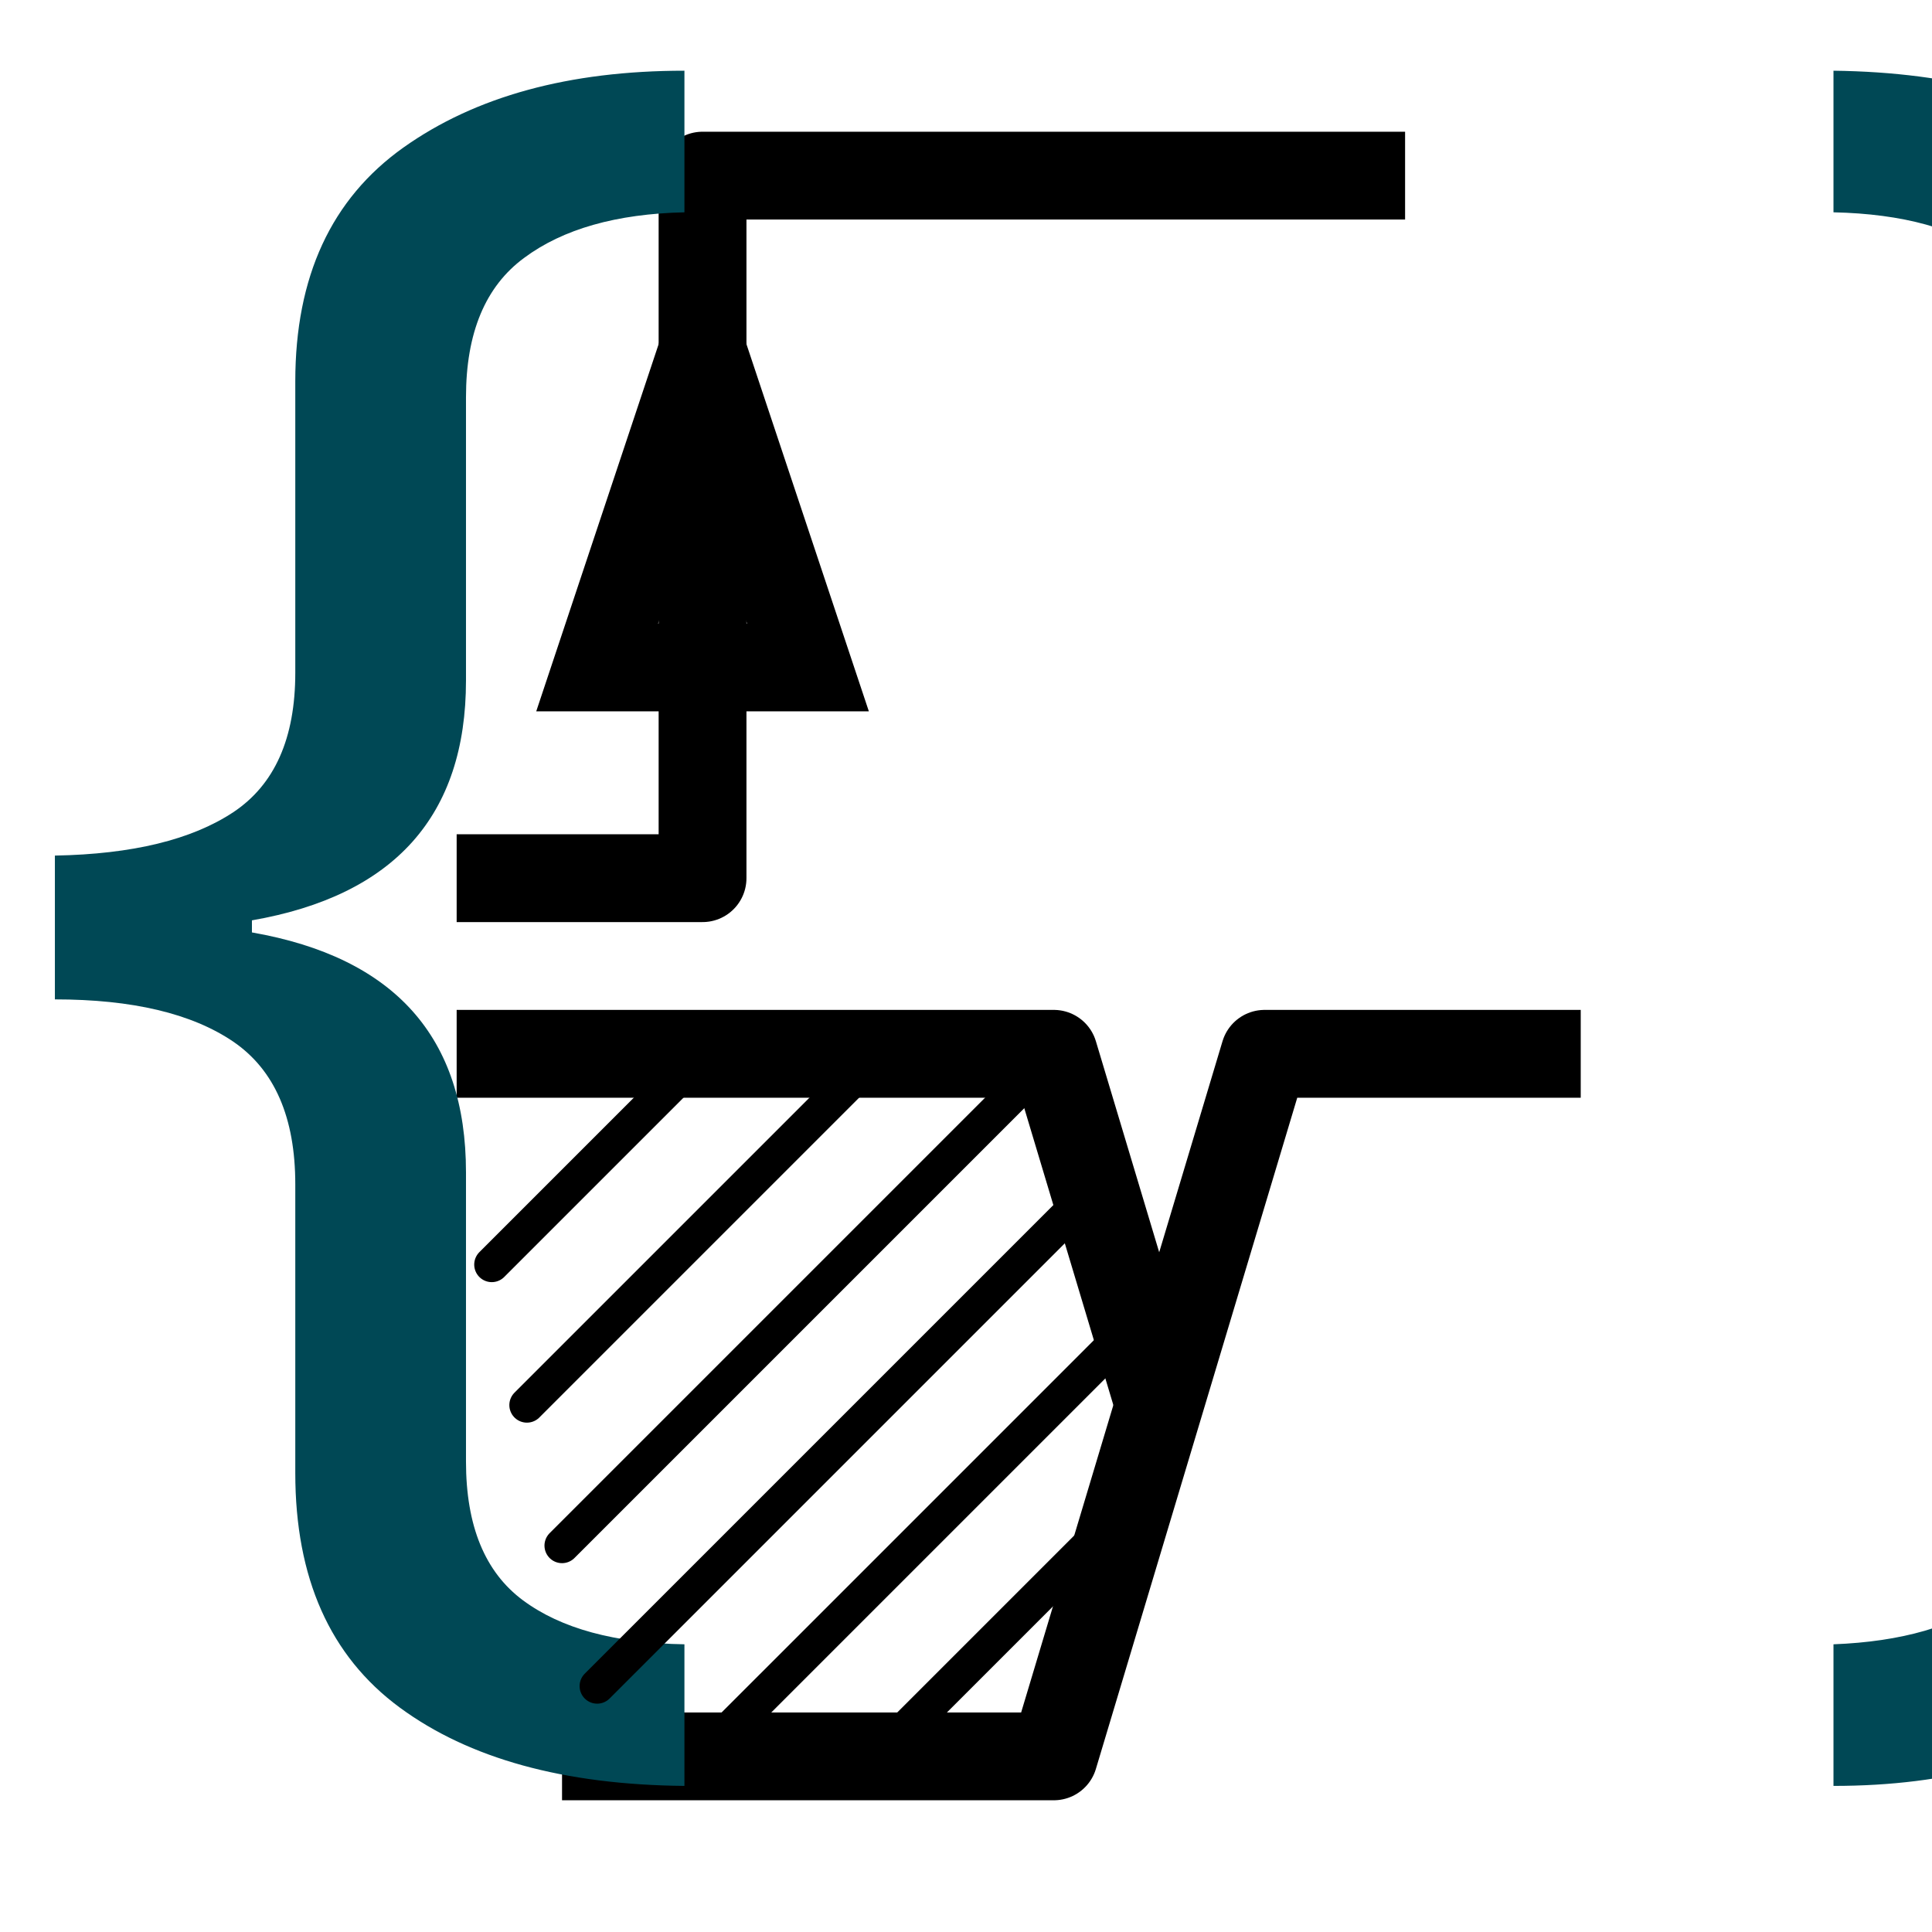
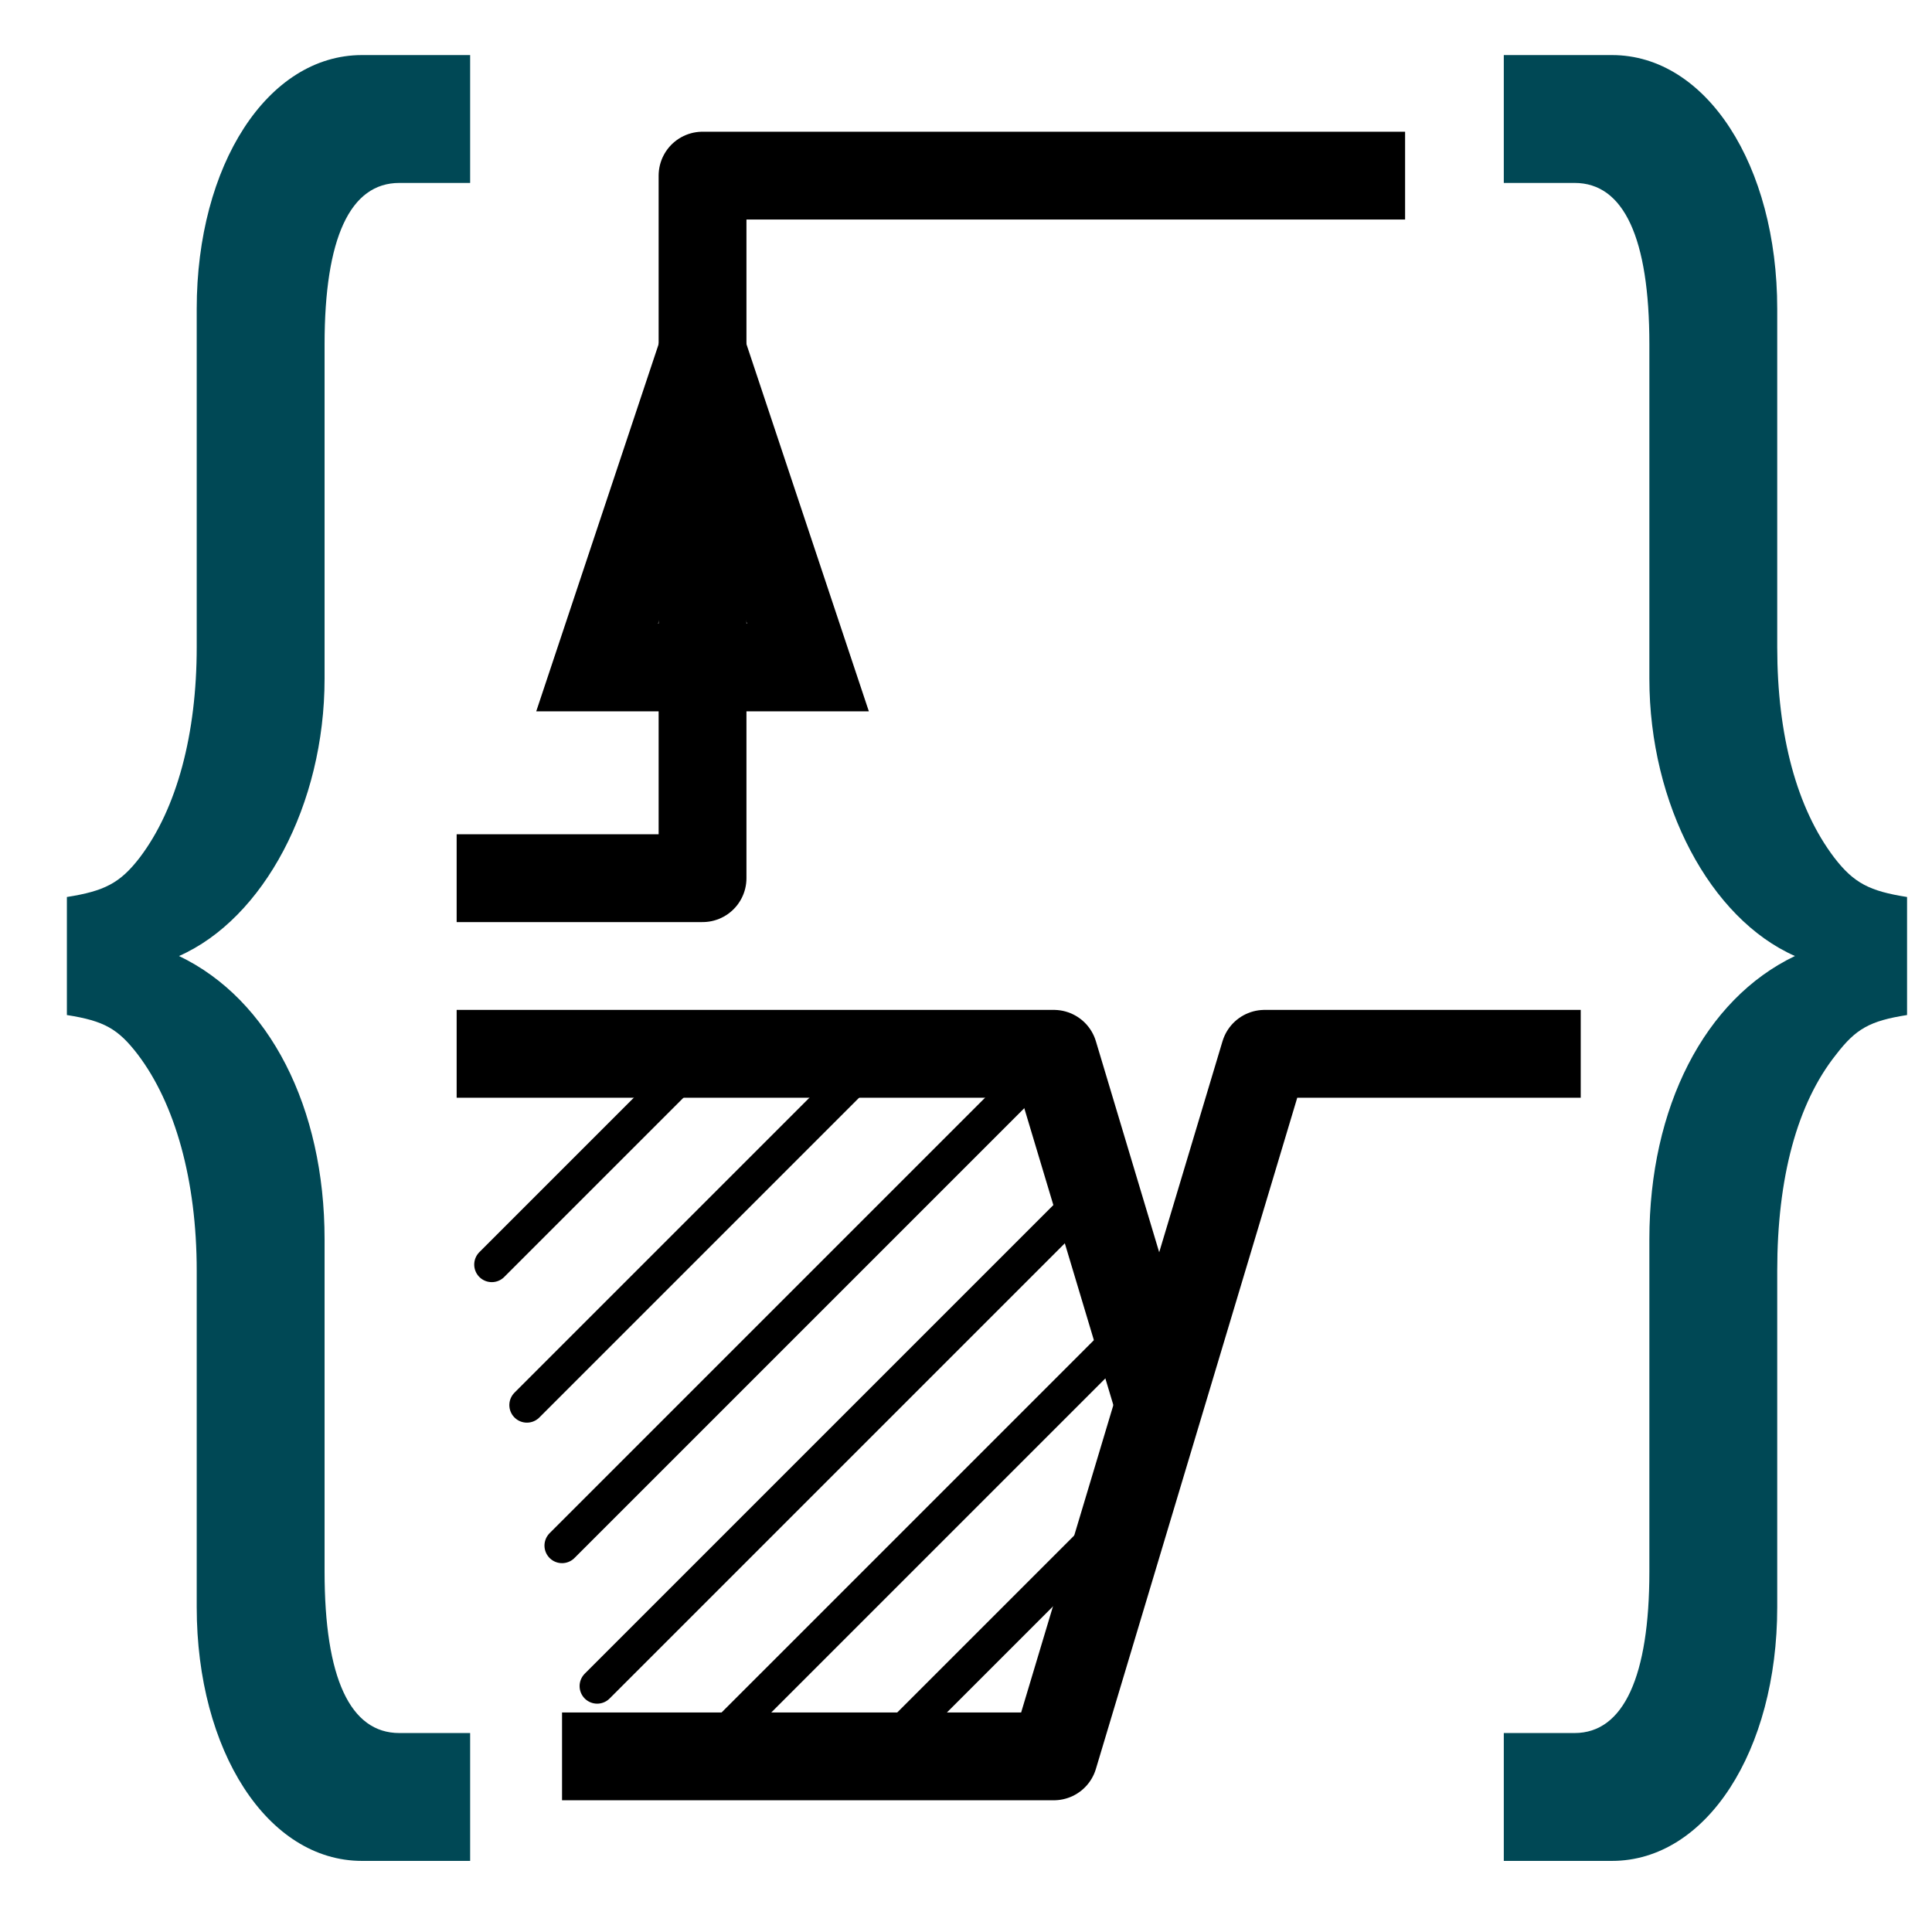
<svg xmlns="http://www.w3.org/2000/svg" width="55" height="55" id="svg2" version="1.1">
  <defs id="defs4" />
  <g id="layer1" transform="translate(0,-997.3622)">
    <path style="fill:none;stroke:#000000;stroke-width:2.5;stroke-linecap:butt;stroke-linejoin:round;stroke-miterlimit:4;stroke-opacity:1;stroke-dasharray:none" d="m 13,1022.362 7,0 0,-20 20,0" id="path4879" />
    <path style="fill:none;stroke:#000000;stroke-width:2.5;stroke-linecap:butt;stroke-linejoin:round;stroke-miterlimit:4;stroke-opacity:1;stroke-dasharray:none" d="m 13,1027.362 17,0 3,10" id="path4881" />
    <path style="fill:none;stroke:#000000;stroke-width:2.5;stroke-linecap:butt;stroke-linejoin:round;stroke-miterlimit:4;stroke-opacity:1;stroke-dasharray:none" d="m 16,1047.362 14,0 6,-20 9,0" id="path4883" />
-     <text xml:space="preserve" style="font-size:40px;font-style:normal;font-weight:normal;line-height:125%;letter-spacing:0px;word-spacing:0px;fill:#004855;fill-opacity:1;stroke:none;font-family:Bitstream Vera Sans" x="0" y="1039.362" id="text4927">
-       <tspan id="tspan4929" x="0" y="1039.362" style="font-size:56px;font-style:normal;font-variant:normal;font-weight:normal;font-stretch:normal;text-align:start;line-height:125%;writing-mode:lr-tb;text-anchor:start;font-family:Nimbus Sans L Condensed;-inkscape-font-specification:'Nimbus Sans L Condensed,';fill:#004855;fill-opacity:1">{  }</tspan>
-     </text>
+     <g style="font-size:40px;font-style:normal;font-weight:normal;line-height:125%;letter-spacing:0px;word-spacing:0px;fill:#004855;fill-opacity:1;stroke:none;font-family:Bitstream Vera Sans" id="text4927">
+       <path d="m 1.904,1026.258 c 1.064,0.168 1.456,0.392 2.016,1.12 1.064,1.4 1.68,3.584 1.68,6.16 l 0,9.576 c 0,4.088 2.016,7.224 4.704,7.224 l 3.08,0 0,-3.64 -2.016,0 c -1.4,0 -2.128,-1.568 -2.128,-4.592 l 0,-9.464 c 0,-3.752 -1.568,-6.832 -4.144,-8.064 2.408,-1.064 4.144,-4.312 4.144,-7.896 l 0,-9.52 c 0,-3.024 0.728,-4.592 2.128,-4.592 l 2.016,0 0,-3.64 -3.08,0 c -2.688,0 -4.704,3.136 -4.704,7.224 l 0,9.632 c 0,2.464 -0.56,4.592 -1.624,5.992 -0.56,0.728 -1.008,0.952 -2.072,1.12 l 0,3.36" style="font-size:56px;font-variant:normal;font-stretch:normal;text-align:start;line-height:125%;writing-mode:lr-tb;text-anchor:start;fill:#004855;font-family:Nimbus Sans L Condensed;-inkscape-font-specification:'Nimbus Sans L Condensed,'" id="path2996" />
+       <path d="m 54.29,1022.898 c -1.064,-0.168 -1.512,-0.392 -2.072,-1.12 -1.064,-1.4 -1.624,-3.472 -1.624,-5.992 l 0,-9.632 c 0,-4.088 -2.016,-7.224 -4.704,-7.224 l -3.08,0 0,3.64 2.016,0 c 1.4,0 2.128,1.568 2.128,4.592 l 0,9.52 c 0,3.584 1.736,6.832 4.144,7.896 -2.576,1.232 -4.144,4.312 -4.144,8.064 l 0,9.464 c 0,2.968 -0.728,4.592 -2.128,4.592 l -2.016,0 0,3.64 3.08,0 c 2.688,0 4.704,-3.136 4.704,-7.224 l 0,-9.576 c 0,-2.632 0.56,-4.76 1.68,-6.16 0.56,-0.728 0.952,-0.952 2.016,-1.12 l 0,-3.36" style="font-size:56px;font-variant:normal;font-stretch:normal;text-align:start;line-height:125%;writing-mode:lr-tb;text-anchor:start;fill:#004855;font-family:Nimbus Sans L Condensed;-inkscape-font-specification:'Nimbus Sans L Condensed,'" id="path2998" />
+     </g>
    <path style="fill:none;stroke:#000000;stroke-width:1;stroke-linecap:round;stroke-linejoin:round;stroke-miterlimit:4;stroke-opacity:1;stroke-dasharray:none" d="m 25,1047.362 7,-7" id="path4879-3" />
    <path style="fill:none;stroke:#000000;stroke-width:1;stroke-linecap:round;stroke-linejoin:round;stroke-miterlimit:4;stroke-opacity:1;stroke-dasharray:none" d="m 20,1047.362 12,-12" id="path4879-3-3" />
    <path style="fill:none;stroke:#000000;stroke-width:1;stroke-linecap:round;stroke-linejoin:round;stroke-miterlimit:4;stroke-opacity:1;stroke-dasharray:none" d="m 17,1045.362 14,-14" id="path4879-3-3-0" />
    <path style="fill:none;stroke:#000000;stroke-width:1;stroke-linecap:round;stroke-linejoin:round;stroke-miterlimit:4;stroke-opacity:1;stroke-dasharray:none" d="m 16,1041.362 14,-14" id="path4879-3-3-0-0-4" />
    <path style="fill:none;stroke:#000000;stroke-width:1;stroke-linecap:round;stroke-linejoin:round;stroke-miterlimit:4;stroke-opacity:1;stroke-dasharray:none" d="m 15,1037.362 10,-10" id="path4879-3-3-0-0-8" />
    <path style="fill:none;stroke:#000000;stroke-width:1;stroke-linecap:round;stroke-linejoin:round;stroke-miterlimit:4;stroke-opacity:1;stroke-dasharray:none" d="m 14,1033.362 6,-6" id="path4879-3-3-0-0-20" />
    <path style="fill:none;stroke:#000000;stroke-width:2.5;stroke-linecap:butt;stroke-linejoin:miter;stroke-miterlimit:4;stroke-opacity:1;stroke-dasharray:none" d="m 23,1016.362 -3,-9 -3,9 z" id="path4879-30" />
  </g>
</svg>
